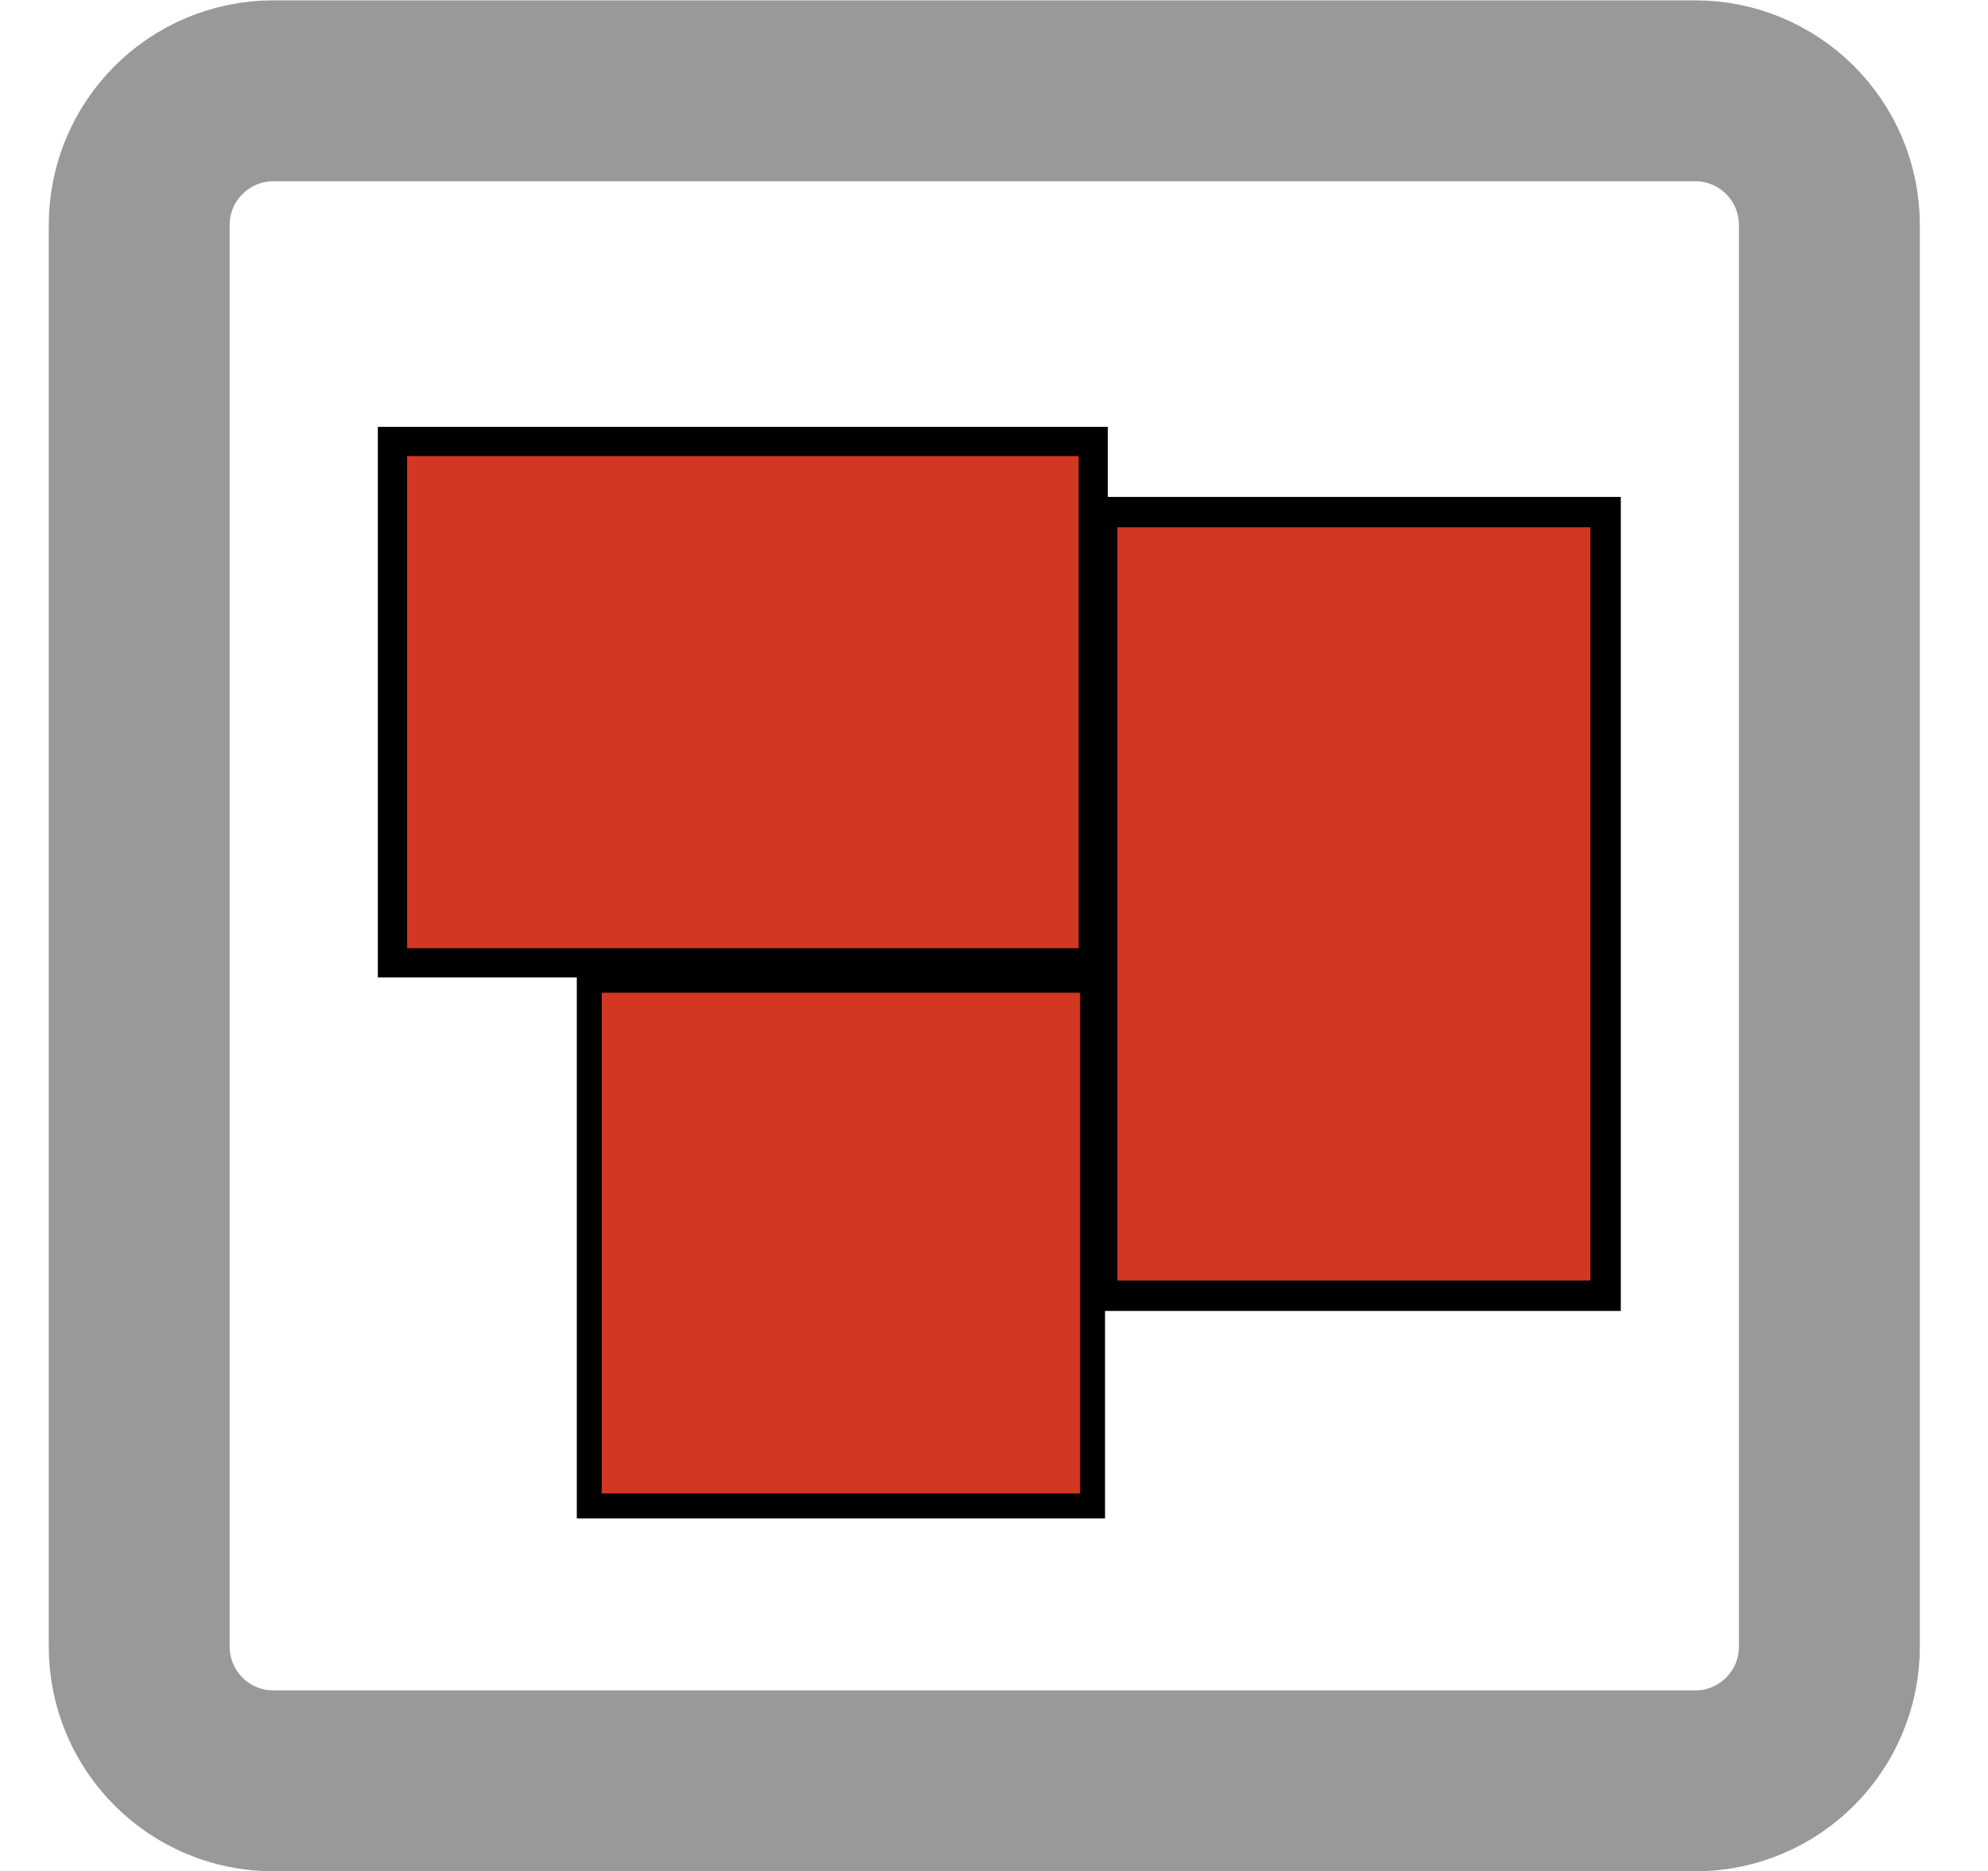
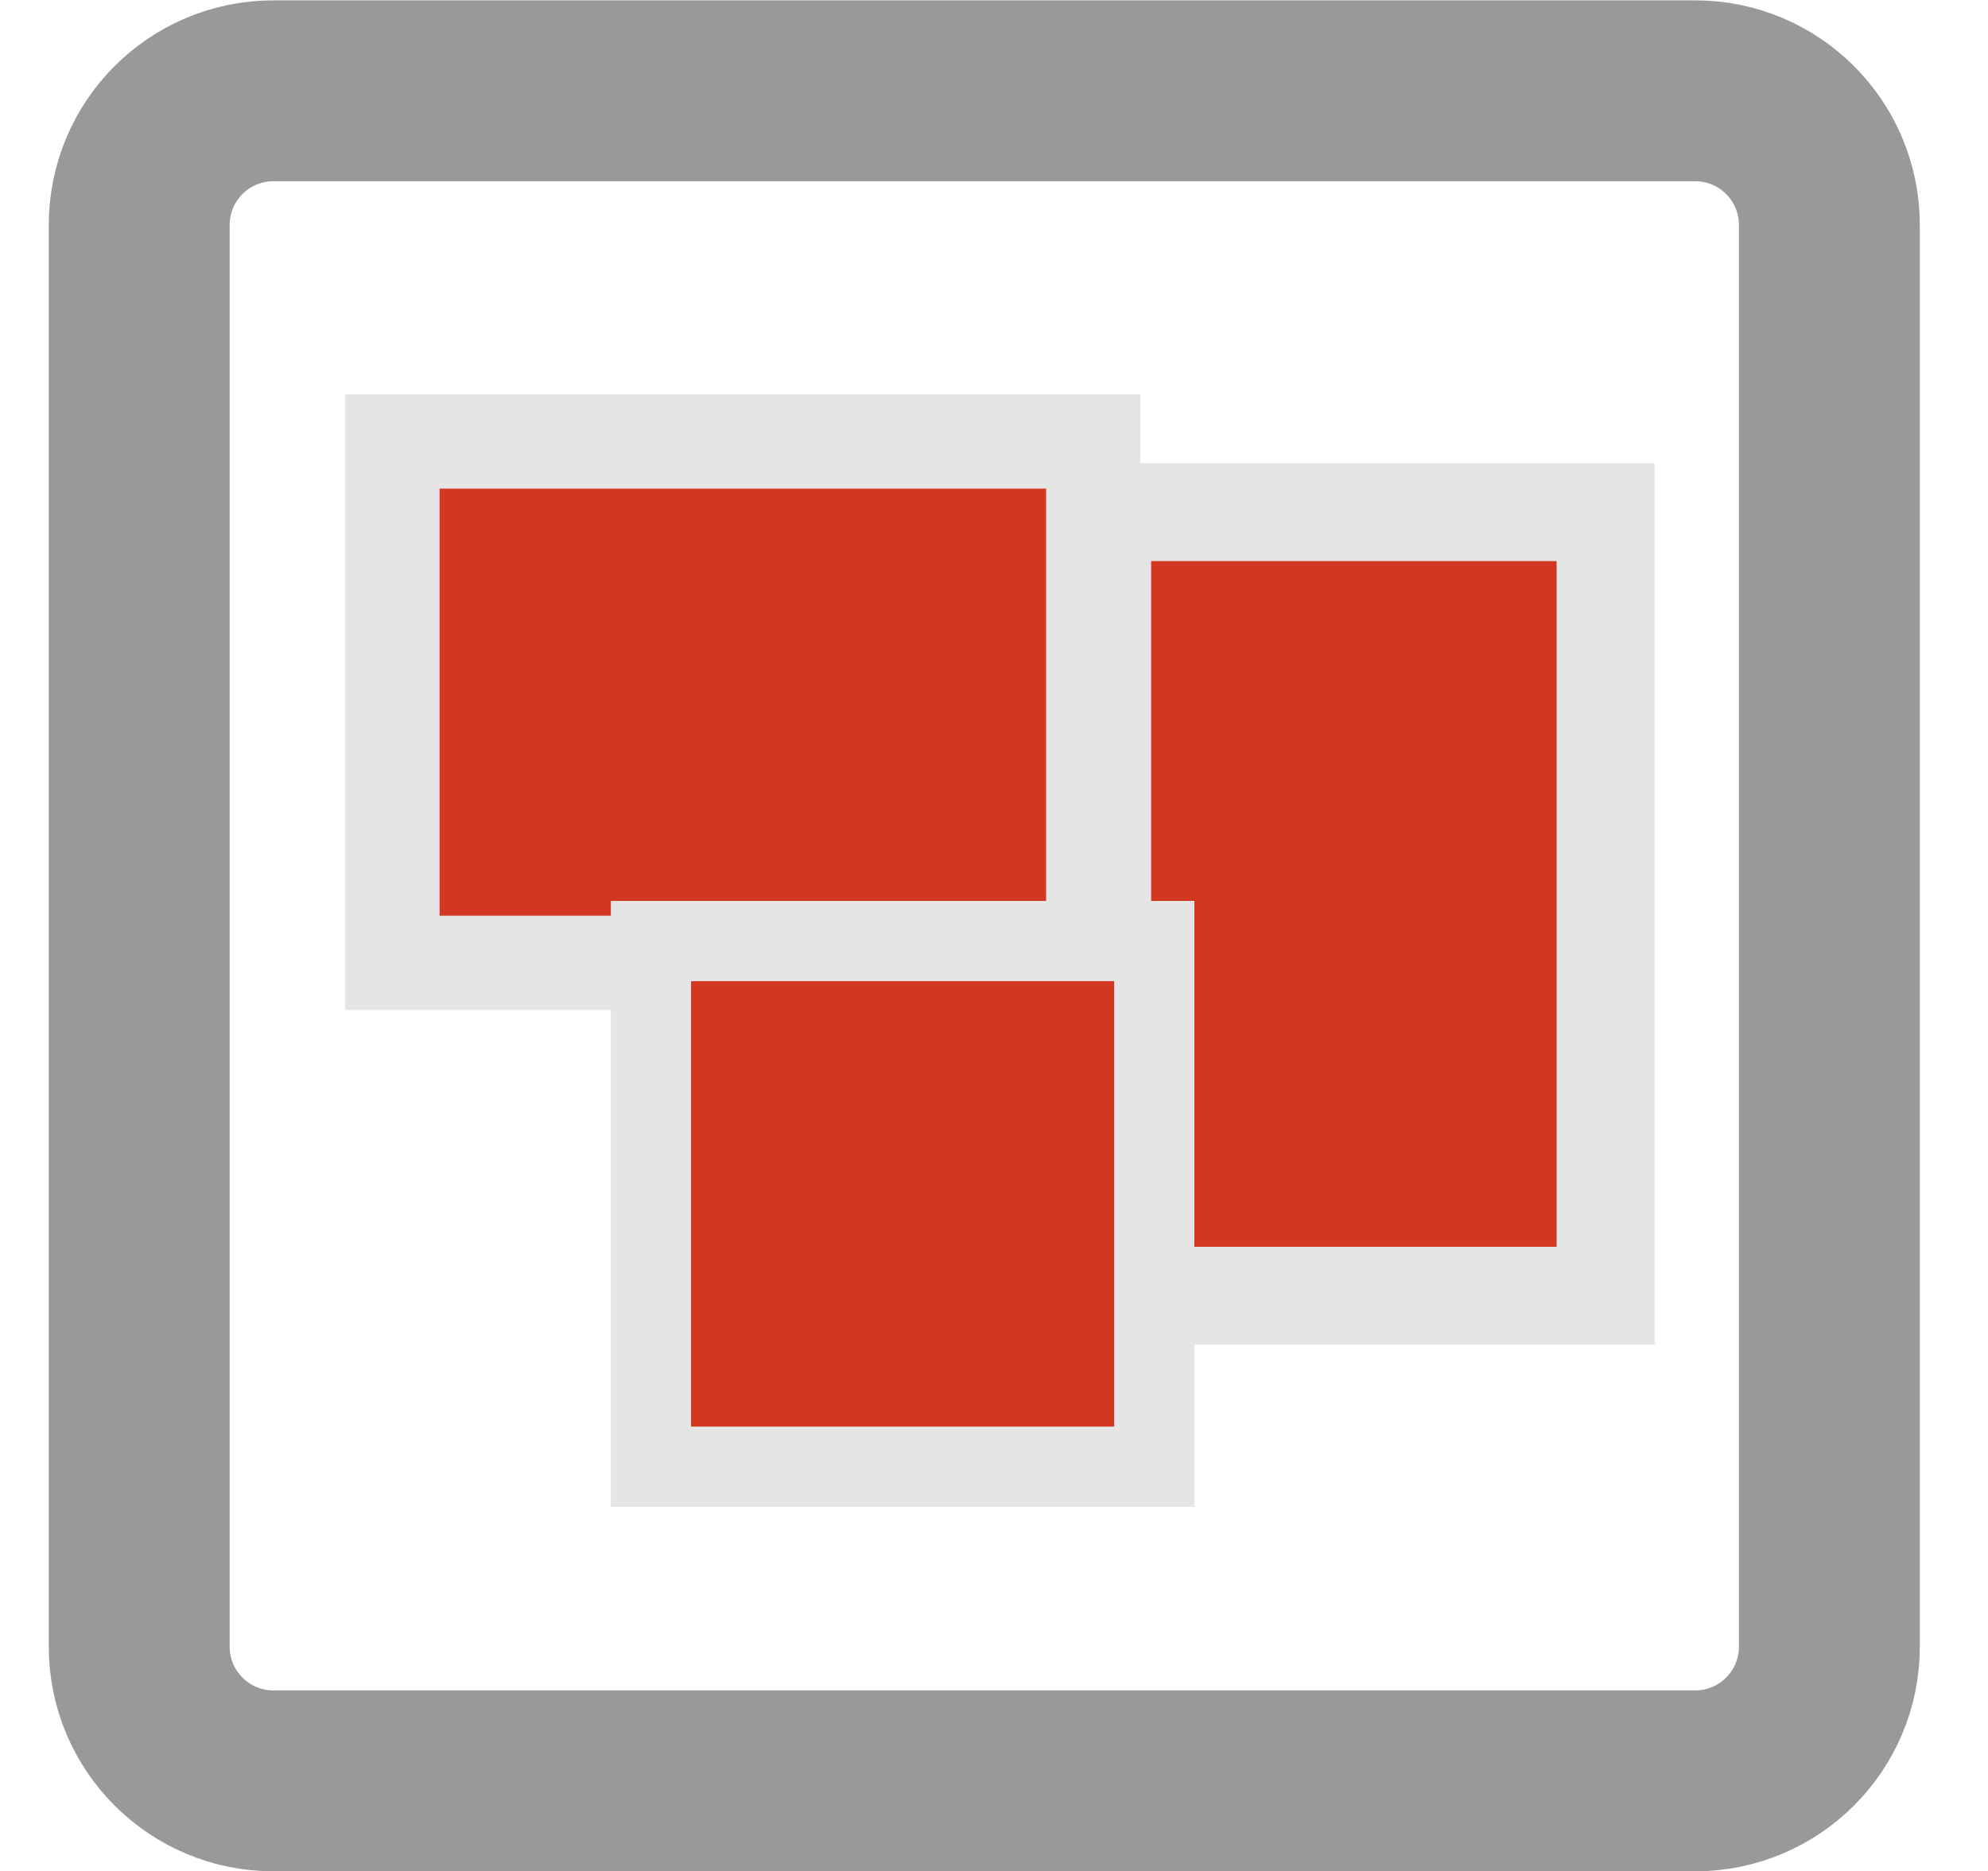
<svg xmlns="http://www.w3.org/2000/svg" version="1.1" width="34" height="32" viewBox="0 0 34 32" id="svg2">
  <defs id="defs8" />
  <rect style="fill:none;stroke:#999999;stroke-width:3.094;stroke-miterlimit:4;stroke-dasharray:none;stroke-dashoffset:0;stroke-opacity:1" id="rect2987" width="28.906" height="28.906" x="2.381" y="1.553" ry="2.295" />
-   <rect style="opacity:1;fill:#d23721;fill-opacity:1;stroke:#000000;stroke-width:0.5;stroke-miterlimit:4;stroke-dasharray:none;stroke-dashoffset:0;stroke-opacity:1" id="rect4134" width="11.985" height="8.917" x="6.712" y="7.551" ry="0" />
-   <rect style="opacity:1;fill:#d23721;fill-opacity:1;stroke:#000000;stroke-width:0.52;stroke-miterlimit:4;stroke-dasharray:none;stroke-dashoffset:0;stroke-opacity:1" id="rect4134-4" width="8.61" height="13.403" x="18.85" y="8.759" ry="0" />
-   <rect style="opacity:1;fill:#d23721;fill-opacity:1;stroke:#000000;stroke-width:0.426;stroke-miterlimit:4;stroke-dasharray:none;stroke-dashoffset:0;stroke-opacity:1" id="rect4134-1" width="8.608" height="8.991" x="10.078" y="16.766" ry="0" />
+   <rect style="opacity:1;fill:#d23721;fill-opacity:1;stroke:#e5e5e5;stroke-width:1.612;stroke-miterlimit:4;stroke-dasharray:none;stroke-dashoffset:0;stroke-opacity:1" id="rect4134" width="11.985" height="8.917" x="6.712" y="7.551" ry="0" />
+   <rect style="opacity:1;fill:#d23721;fill-opacity:1;stroke:#e5e5e5;stroke-width:1.675;stroke-miterlimit:4;stroke-dasharray:none;stroke-dashoffset:0;stroke-opacity:1" id="rect4134-4" width="8.61" height="13.403" x="18.85" y="8.759" ry="0" />
+   <rect style="opacity:1;fill:#d23721;fill-opacity:1;stroke:#e5e5e5;stroke-width:1.372;stroke-miterlimit:4;stroke-dasharray:none;stroke-dashoffset:0;stroke-opacity:1" id="rect4134-1" width="8.608" height="8.991" x="11.133" y="16.095" ry="0" />
</svg>
